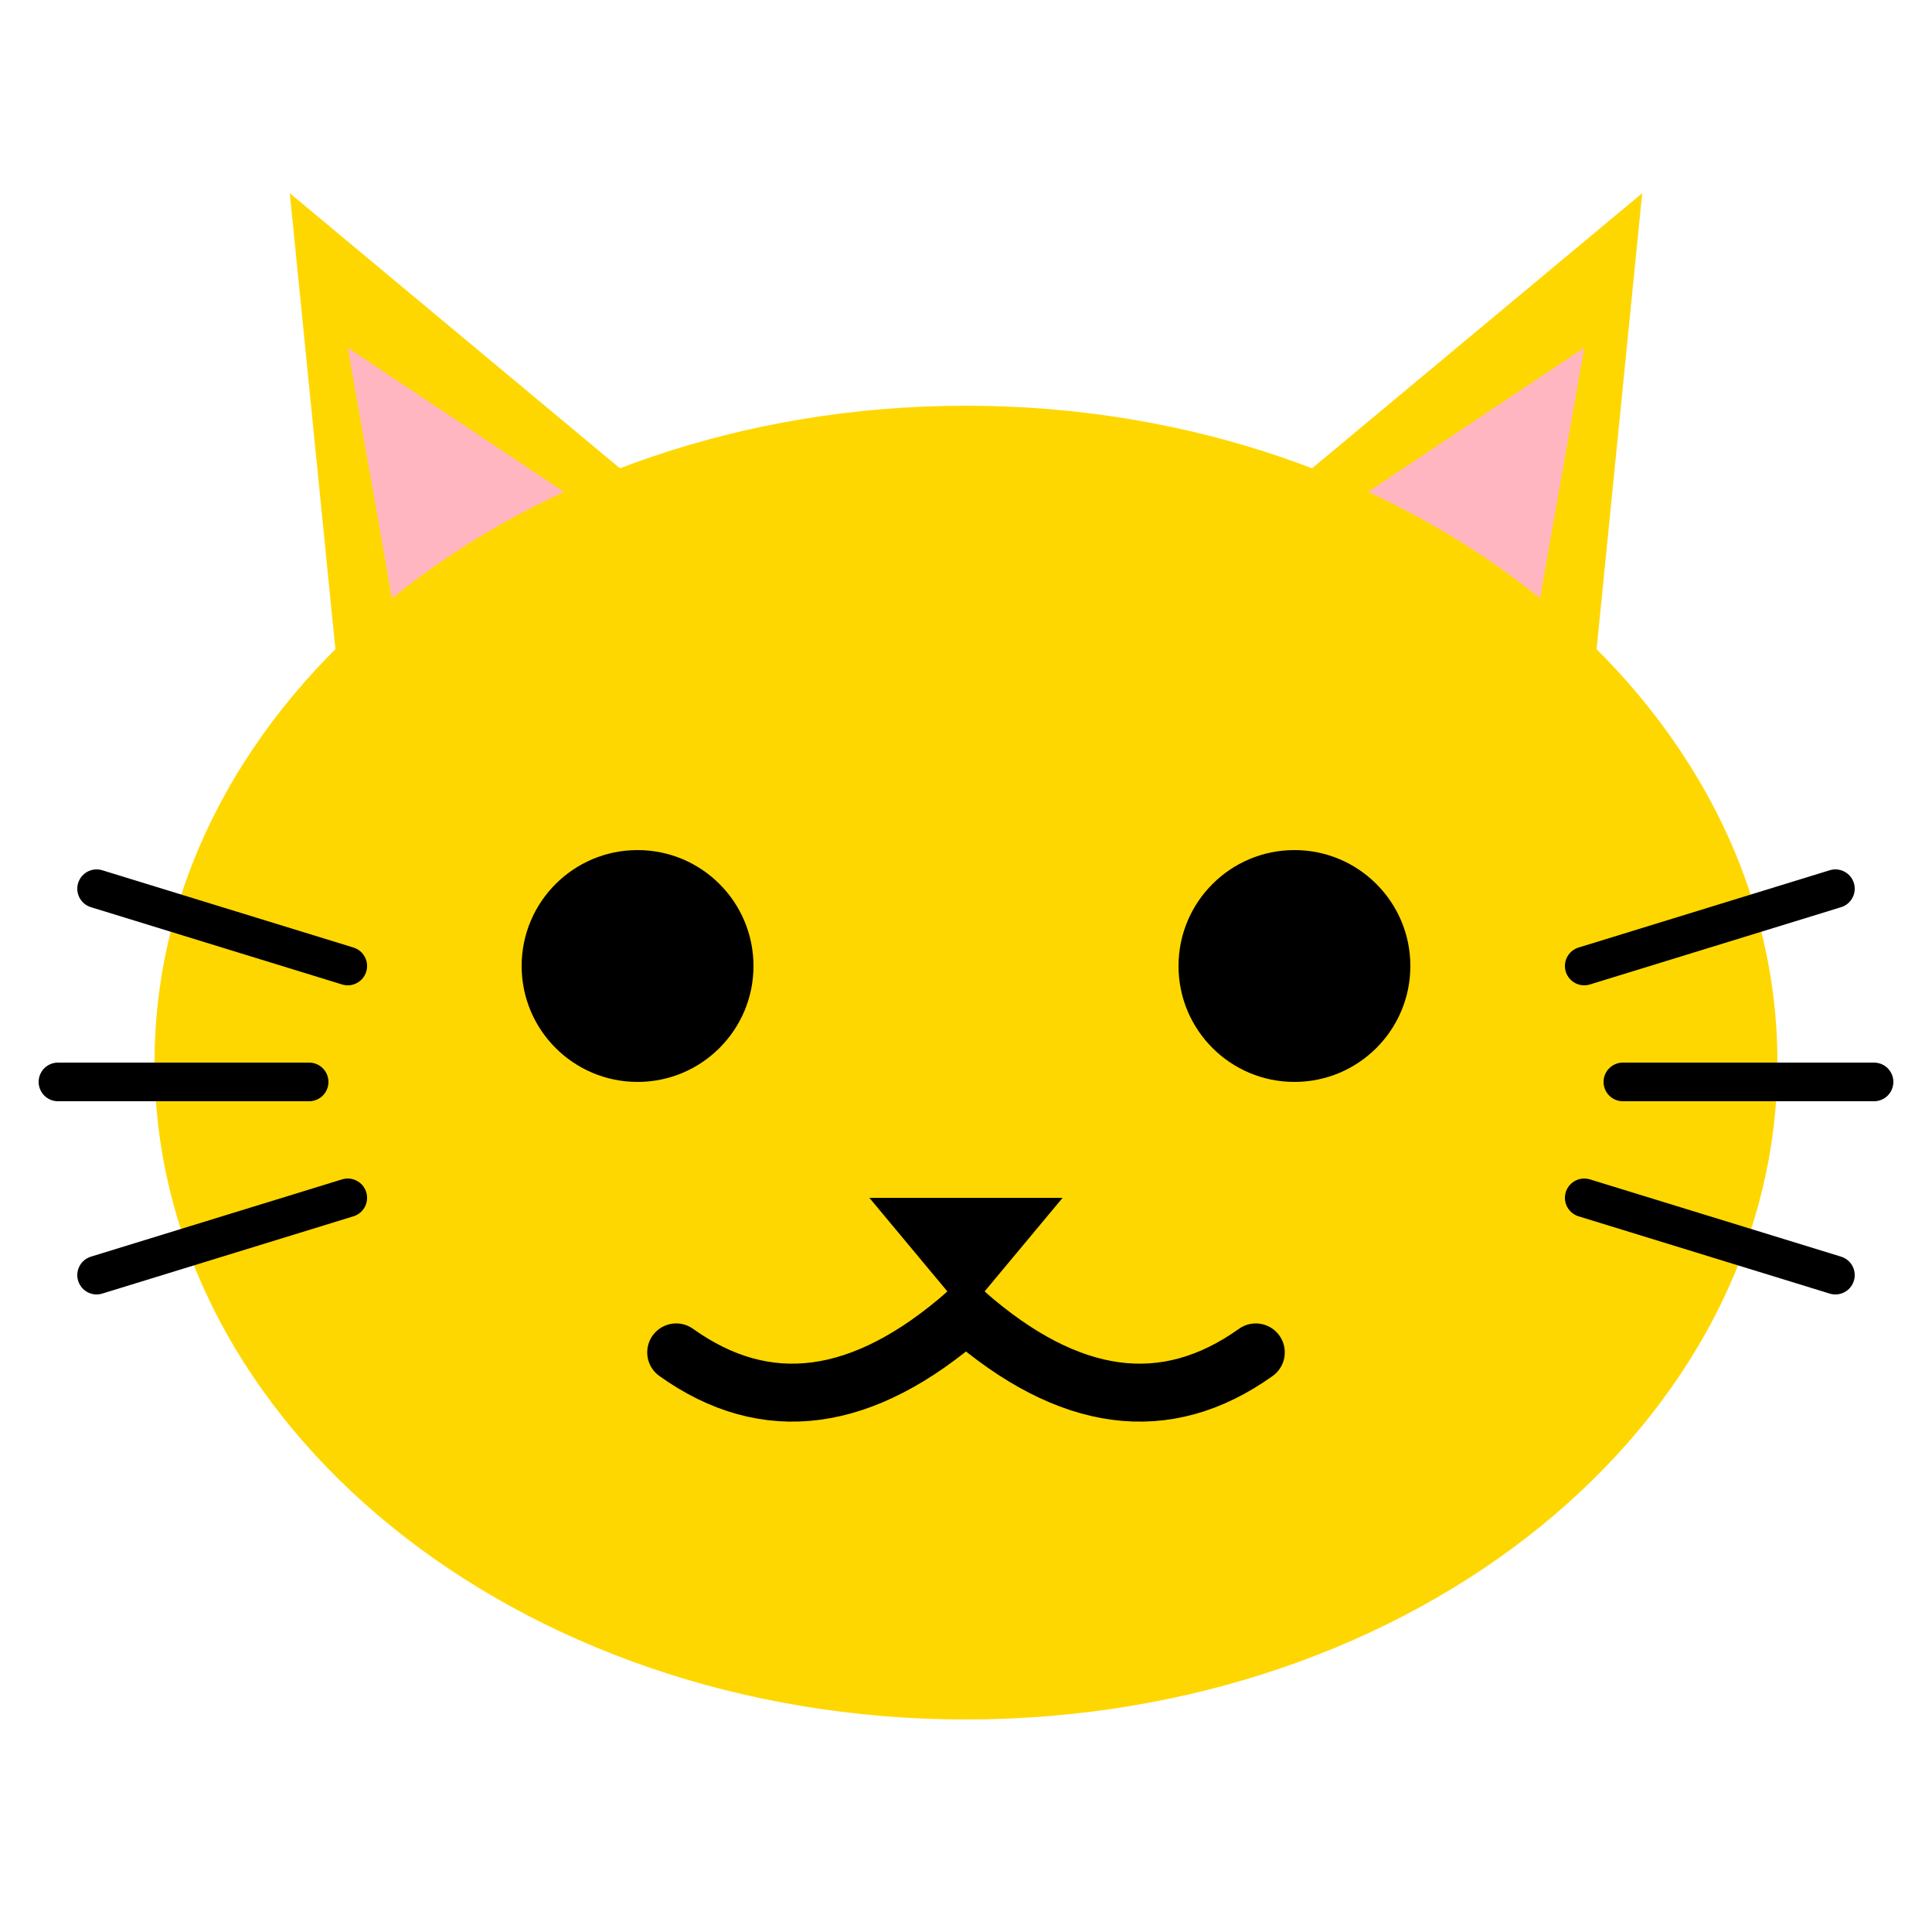
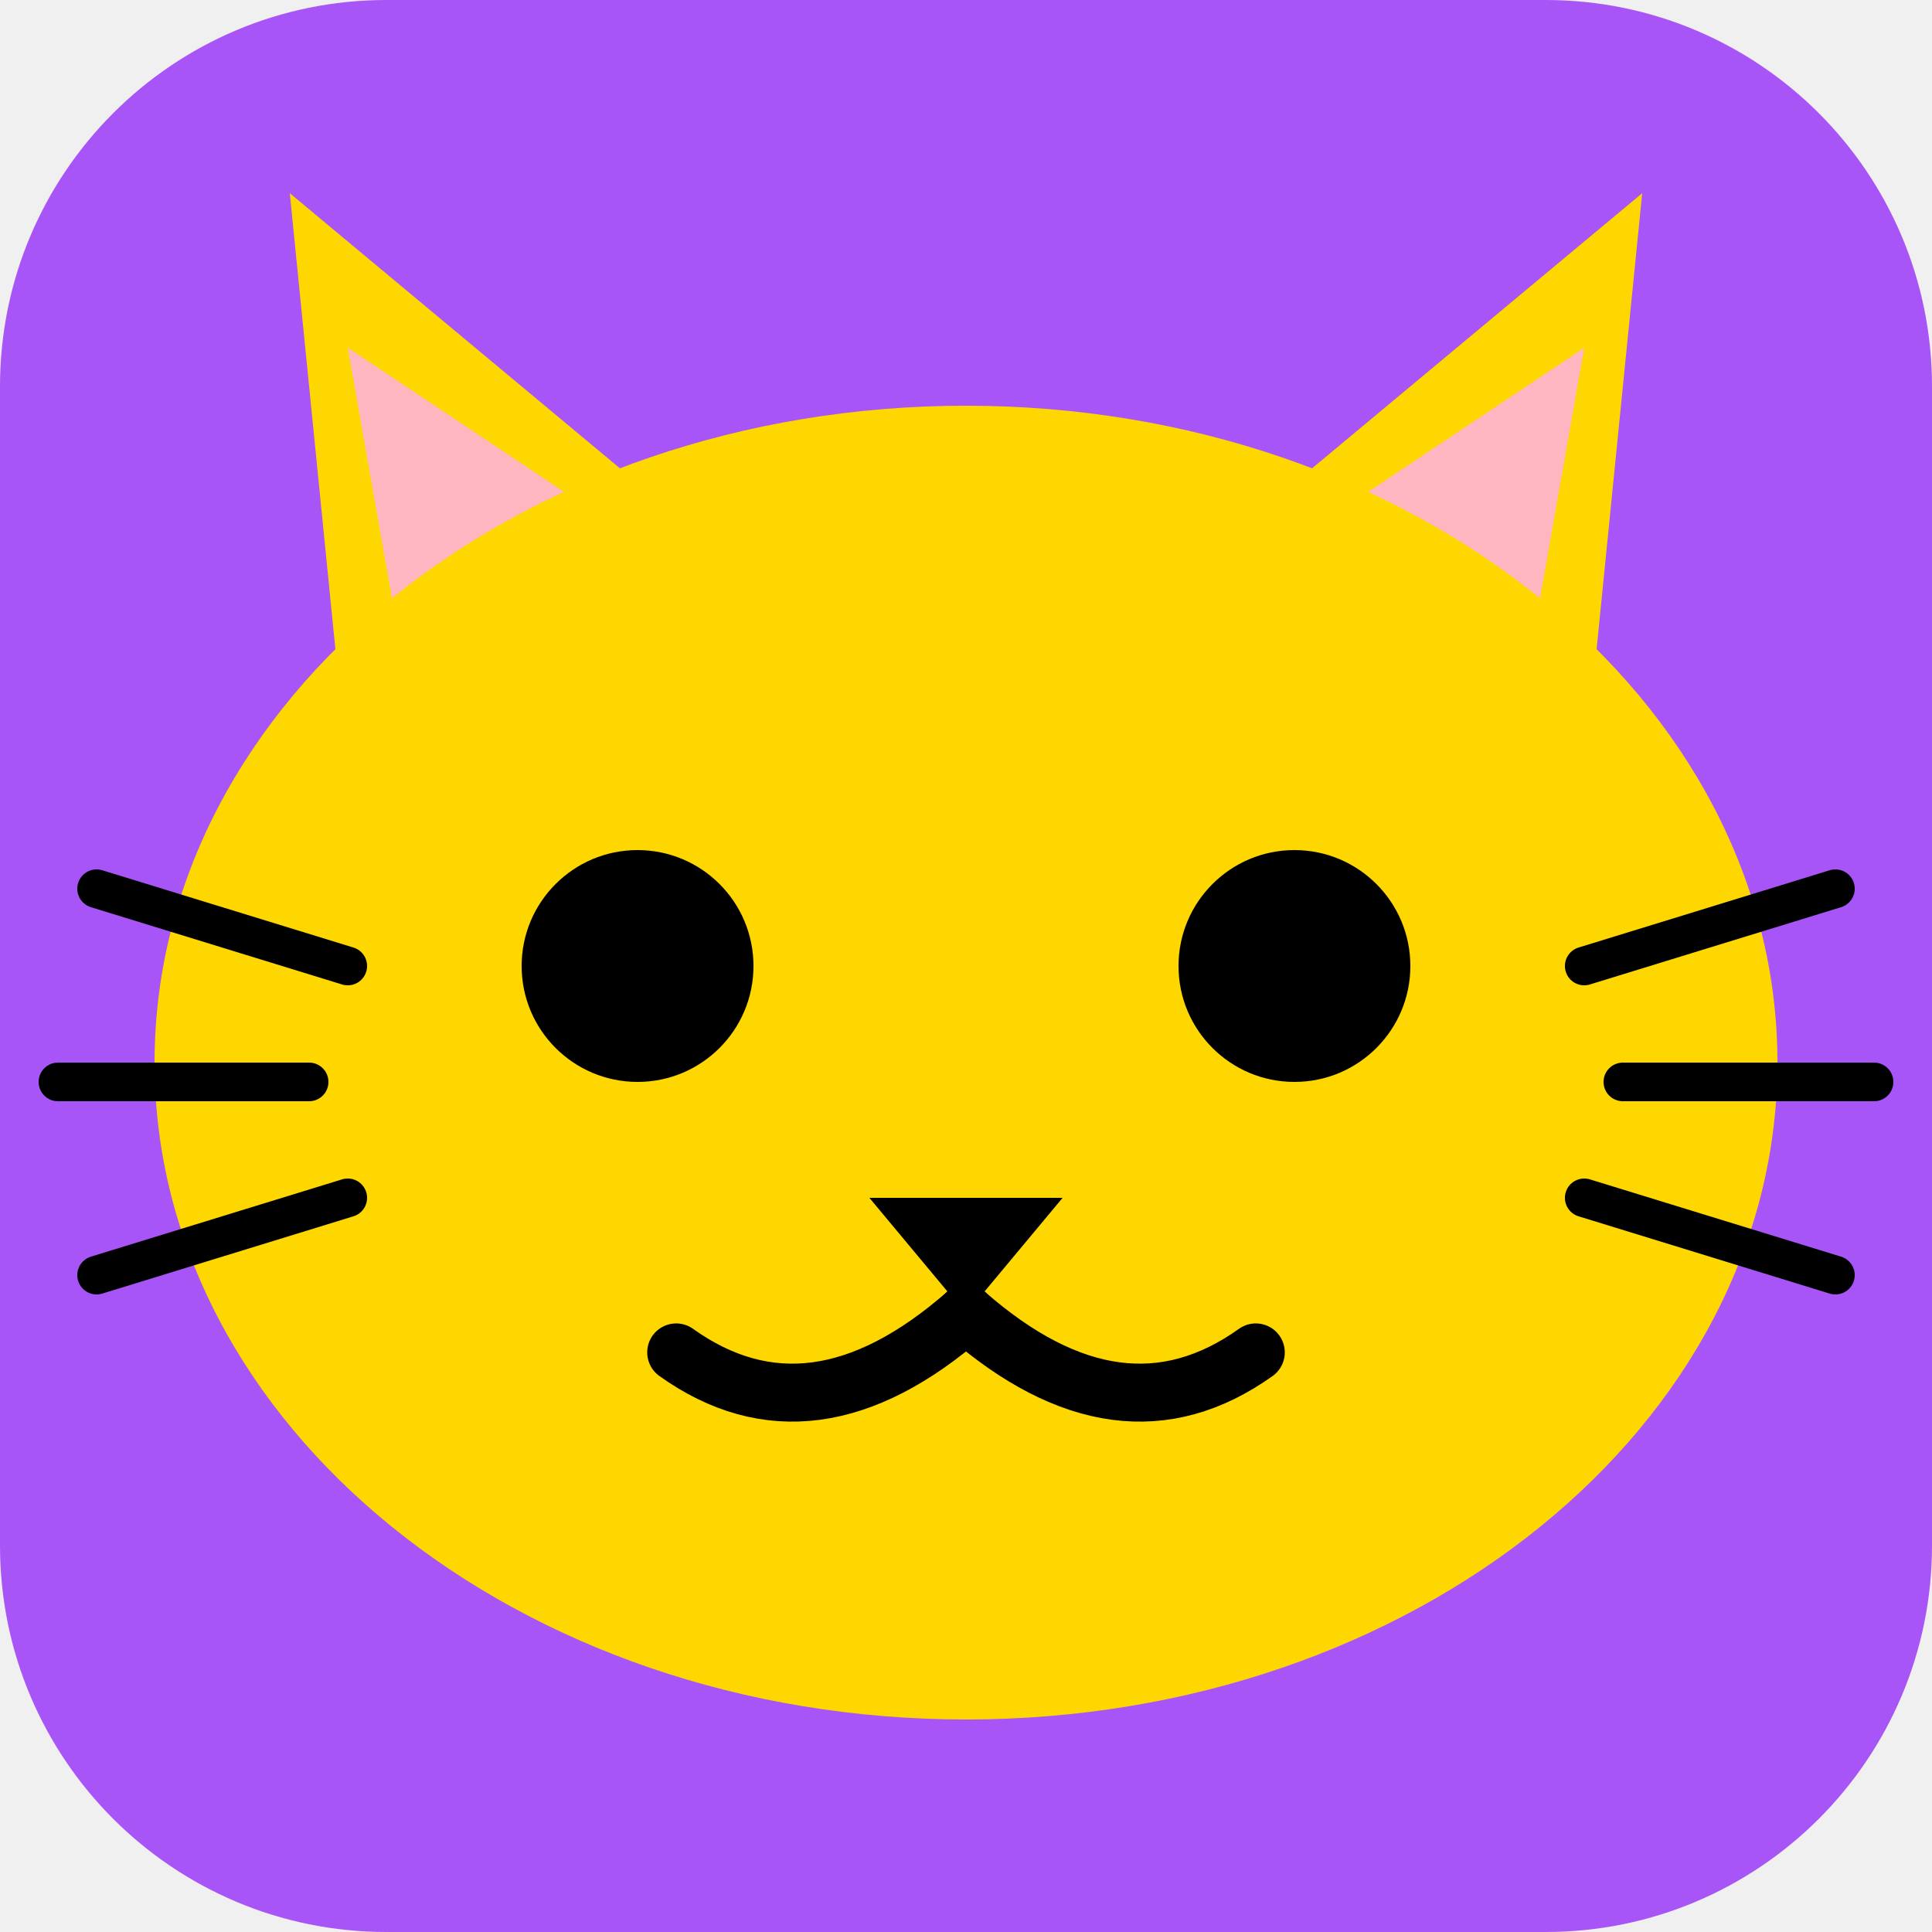
<svg xmlns="http://www.w3.org/2000/svg" viewBox="0 0 100 100">
-   <rect width="100" height="100" fill="#FFFFFF" />
+   <rect width="100" height="100" rx="20" fill="#A855F7" />
  <polygon points="18,40 15,10 45,35" fill="#FFD700" />
  <polygon points="82,40 85,10 55,35" fill="#FFD700" />
  <polygon points="21,35 18,18 39,32" fill="#FFB6C1" />
  <polygon points="79,35 82,18 61,32" fill="#FFB6C1" />
  <ellipse cx="50" cy="55" rx="42" ry="34" fill="#FFD700" />
  <circle cx="33" cy="50" r="6" fill="#000000" />
  <circle cx="67" cy="50" r="6" fill="#000000" />
  <polygon points="45,62 55,62 50,68" fill="#000000" />
  <path d="M 50 68 Q 42 75 35 70" fill="none" stroke="#000000" stroke-width="3" stroke-linecap="round" />
  <path d="M 50 68 Q 58 75 65 70" fill="none" stroke="#000000" stroke-width="3" stroke-linecap="round" />
  <line x1="5" y1="46" x2="18" y2="50" stroke="#000000" stroke-width="2" stroke-linecap="round" />
  <line x1="3" y1="56" x2="16" y2="56" stroke="#000000" stroke-width="2" stroke-linecap="round" />
  <line x1="5" y1="66" x2="18" y2="62" stroke="#000000" stroke-width="2" stroke-linecap="round" />
  <line x1="95" y1="46" x2="82" y2="50" stroke="#000000" stroke-width="2" stroke-linecap="round" />
  <line x1="97" y1="56" x2="84" y2="56" stroke="#000000" stroke-width="2" stroke-linecap="round" />
  <line x1="95" y1="66" x2="82" y2="62" stroke="#000000" stroke-width="2" stroke-linecap="round" />
</svg>
